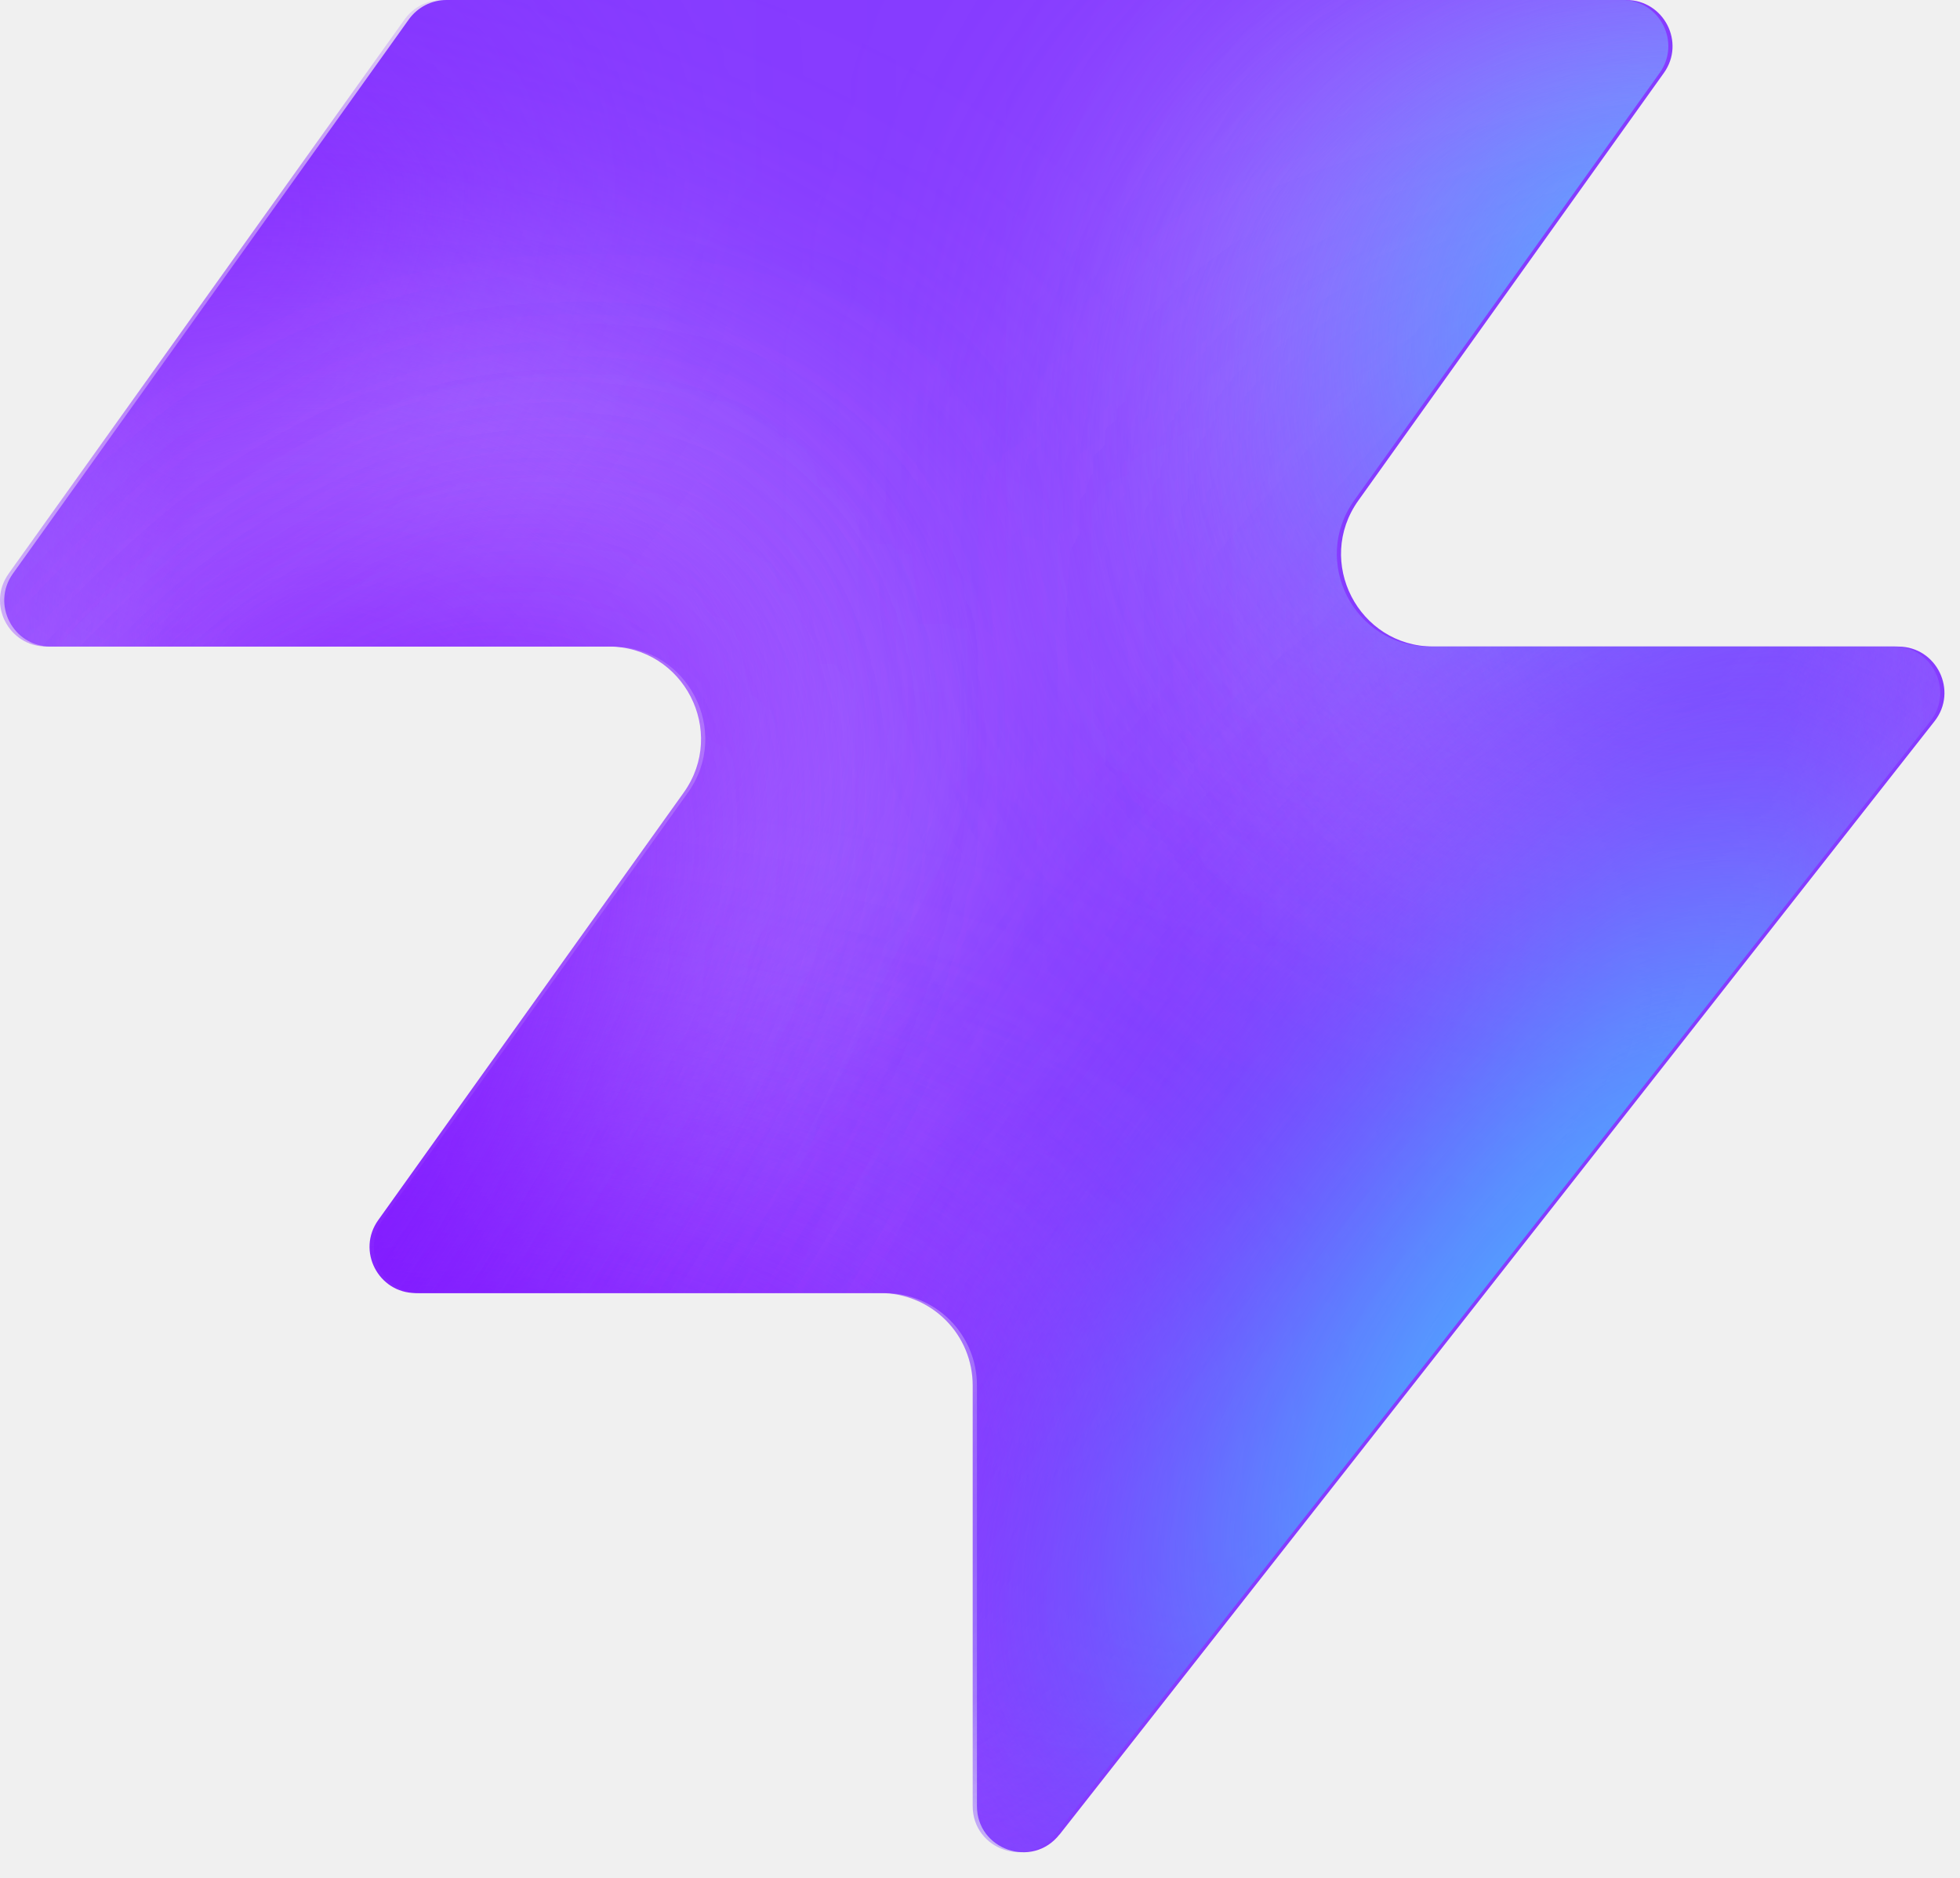
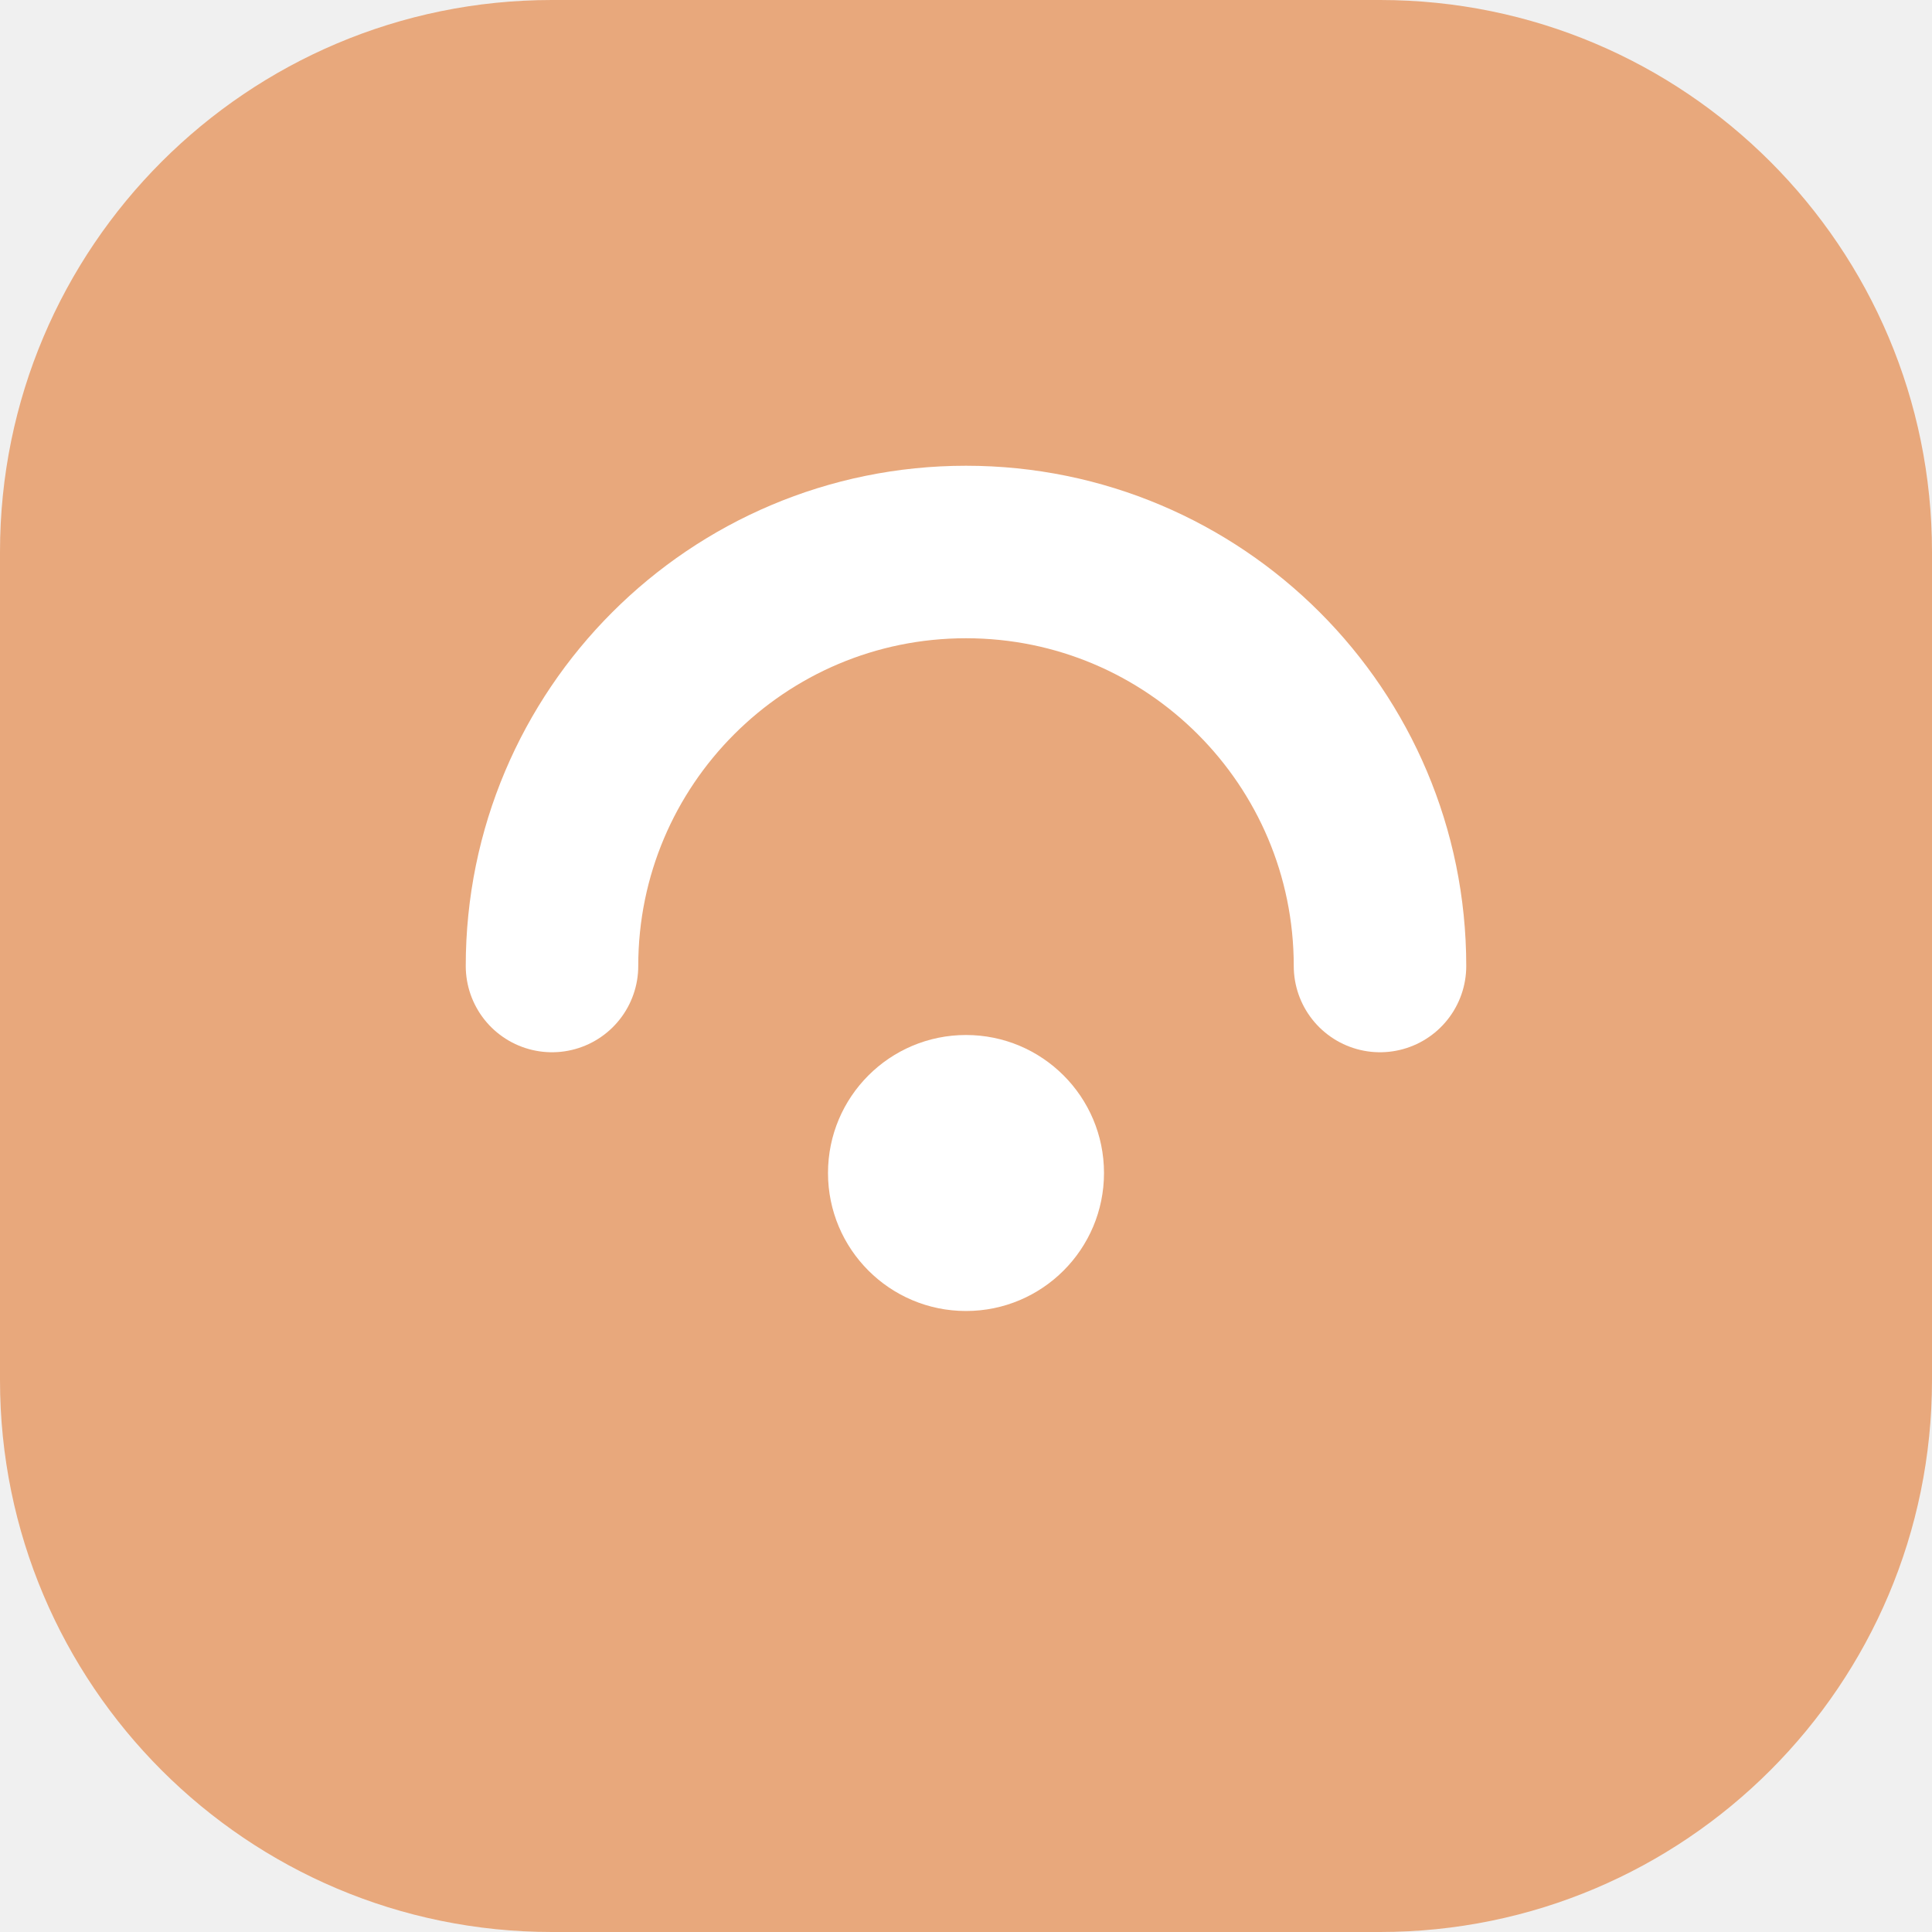
- <svg xmlns="http://www.w3.org/2000/svg" width="48" height="46" fill="none" viewBox="0 0 48 46">
-   <path fill="#863bff" d="M25.946 44.938c-.664.845-2.021.375-2.021-.698V33.937a2.26 2.26 0 0 0-2.262-2.262H10.287c-.92 0-1.456-1.04-.92-1.788l7.48-10.471c1.07-1.497 0-3.578-1.842-3.578H1.237c-.92 0-1.456-1.04-.92-1.788L10.013.474c.214-.297.556-.474.92-.474h28.894c.92 0 1.456 1.04.92 1.788l-7.48 10.471c-1.07 1.498 0 3.579 1.842 3.579h11.377c.943 0 1.473 1.088.89 1.83L25.947 44.94z" style="fill:#863bff;fill:color(display-p3 .525 .23 1);fill-opacity:1" />
-   <mask id="a" width="48" height="46" x="0" y="0" maskUnits="userSpaceOnUse" style="mask-type:alpha">
-     <path fill="#000" d="M25.842 44.938c-.664.844-2.021.375-2.021-.698V33.937a2.26 2.26 0 0 0-2.262-2.262H10.183c-.92 0-1.456-1.04-.92-1.788l7.48-10.471c1.07-1.498 0-3.579-1.842-3.579H1.133c-.92 0-1.456-1.04-.92-1.787L9.91.473c.214-.297.556-.474.92-.474h28.894c.92 0 1.456 1.04.92 1.788l-7.48 10.471c-1.07 1.498 0 3.578 1.842 3.578h11.377c.943 0 1.473 1.088.89 1.832L25.843 44.94z" style="fill:#000;fill-opacity:1" />
-   </mask>
-   <g mask="url(#a)">
-     <g filter="url(#b)">
-       <ellipse cx="5.508" cy="14.704" fill="#ede6ff" rx="5.508" ry="14.704" style="fill:#ede6ff;fill:color(display-p3 .927 .903 1);fill-opacity:1" transform="matrix(.00324 1 1 -.00324 -4.47 31.516)" />
-     </g>
-     <g filter="url(#c)">
-       <ellipse cx="10.399" cy="29.851" fill="#ede6ff" rx="10.399" ry="29.851" style="fill:#ede6ff;fill:color(display-p3 .927 .903 1);fill-opacity:1" transform="matrix(.00324 1 1 -.00324 -39.328 7.883)" />
-     </g>
-     <g filter="url(#d)">
-       <ellipse cx="5.508" cy="30.487" fill="#7e14ff" rx="5.508" ry="30.487" style="fill:#7e14ff;fill:color(display-p3 .492 .077 1);fill-opacity:1" transform="rotate(89.814 -25.913 -14.639)scale(1 -1)" />
-     </g>
-     <g filter="url(#e)">
-       <ellipse cx="5.508" cy="30.599" fill="#7e14ff" rx="5.508" ry="30.599" style="fill:#7e14ff;fill:color(display-p3 .492 .077 1);fill-opacity:1" transform="rotate(89.814 -32.644 -3.334)scale(1 -1)" />
-     </g>
-     <g filter="url(#f)">
-       <ellipse cx="5.508" cy="30.599" fill="#7e14ff" rx="5.508" ry="30.599" style="fill:#7e14ff;fill:color(display-p3 .492 .077 1);fill-opacity:1" transform="matrix(.00324 1 1 -.00324 -34.34 30.47)" />
-     </g>
-     <g filter="url(#g)">
-       <ellipse cx="14.072" cy="22.078" fill="#ede6ff" rx="14.072" ry="22.078" style="fill:#ede6ff;fill:color(display-p3 .927 .903 1);fill-opacity:1" transform="rotate(93.35 24.506 48.493)scale(-1 1)" />
-     </g>
-     <g filter="url(#h)">
-       <ellipse cx="3.47" cy="21.501" fill="#7e14ff" rx="3.47" ry="21.501" style="fill:#7e14ff;fill:color(display-p3 .492 .077 1);fill-opacity:1" transform="rotate(89.009 28.708 47.59)scale(-1 1)" />
-     </g>
-     <g filter="url(#i)">
-       <ellipse cx="3.47" cy="21.501" fill="#7e14ff" rx="3.47" ry="21.501" style="fill:#7e14ff;fill:color(display-p3 .492 .077 1);fill-opacity:1" transform="rotate(89.009 28.708 47.59)scale(-1 1)" />
-     </g>
-     <g filter="url(#j)">
-       <ellipse cx=".387" cy="8.972" fill="#7e14ff" rx="4.407" ry="29.108" style="fill:#7e14ff;fill:color(display-p3 .492 .077 1);fill-opacity:1" transform="rotate(39.51 .387 8.972)" />
-     </g>
-     <g filter="url(#k)">
-       <ellipse cx="47.523" cy="-6.092" fill="#7e14ff" rx="4.407" ry="29.108" style="fill:#7e14ff;fill:color(display-p3 .492 .077 1);fill-opacity:1" transform="rotate(37.892 47.523 -6.092)" />
-     </g>
-     <g filter="url(#l)">
-       <ellipse cx="41.412" cy="6.333" fill="#47bfff" rx="5.971" ry="9.665" style="fill:#47bfff;fill:color(display-p3 .28 .748 1);fill-opacity:1" transform="rotate(37.892 41.412 6.333)" />
-     </g>
-     <g filter="url(#m)">
-       <ellipse cx="-1.879" cy="38.332" fill="#7e14ff" rx="4.407" ry="29.108" style="fill:#7e14ff;fill:color(display-p3 .492 .077 1);fill-opacity:1" transform="rotate(37.892 -1.88 38.332)" />
-     </g>
-     <g filter="url(#n)">
-       <ellipse cx="-1.879" cy="38.332" fill="#7e14ff" rx="4.407" ry="29.108" style="fill:#7e14ff;fill:color(display-p3 .492 .077 1);fill-opacity:1" transform="rotate(37.892 -1.88 38.332)" />
-     </g>
-     <g filter="url(#o)">
-       <ellipse cx="35.651" cy="29.907" fill="#7e14ff" rx="4.407" ry="29.108" style="fill:#7e14ff;fill:color(display-p3 .492 .077 1);fill-opacity:1" transform="rotate(37.892 35.651 29.907)" />
-     </g>
-     <g filter="url(#p)">
-       <ellipse cx="38.418" cy="32.4" fill="#47bfff" rx="5.971" ry="15.297" style="fill:#47bfff;fill:color(display-p3 .28 .748 1);fill-opacity:1" transform="rotate(37.892 38.418 32.4)" />
-     </g>
-   </g>
-   <defs>
-     <filter id="b" width="60.045" height="41.654" x="-19.77" y="16.149" color-interpolation-filters="sRGB" filterUnits="userSpaceOnUse">
-       <feFlood flood-opacity="0" result="BackgroundImageFix" />
-       <feBlend in="SourceGraphic" in2="BackgroundImageFix" result="shape" />
-       <feGaussianBlur result="effect1_foregroundBlur_2002_17158" stdDeviation="7.659" />
-     </filter>
-     <filter id="c" width="90.34" height="51.437" x="-54.613" y="-7.533" color-interpolation-filters="sRGB" filterUnits="userSpaceOnUse">
-       <feFlood flood-opacity="0" result="BackgroundImageFix" />
-       <feBlend in="SourceGraphic" in2="BackgroundImageFix" result="shape" />
-       <feGaussianBlur result="effect1_foregroundBlur_2002_17158" stdDeviation="7.659" />
-     </filter>
-     <filter id="d" width="79.355" height="29.4" x="-49.64" y="2.03" color-interpolation-filters="sRGB" filterUnits="userSpaceOnUse">
-       <feFlood flood-opacity="0" result="BackgroundImageFix" />
-       <feBlend in="SourceGraphic" in2="BackgroundImageFix" result="shape" />
-       <feGaussianBlur result="effect1_foregroundBlur_2002_17158" stdDeviation="4.596" />
-     </filter>
-     <filter id="e" width="79.579" height="29.4" x="-45.045" y="20.029" color-interpolation-filters="sRGB" filterUnits="userSpaceOnUse">
-       <feFlood flood-opacity="0" result="BackgroundImageFix" />
-       <feBlend in="SourceGraphic" in2="BackgroundImageFix" result="shape" />
-       <feGaussianBlur result="effect1_foregroundBlur_2002_17158" stdDeviation="4.596" />
-     </filter>
-     <filter id="f" width="79.579" height="29.4" x="-43.513" y="21.178" color-interpolation-filters="sRGB" filterUnits="userSpaceOnUse">
-       <feFlood flood-opacity="0" result="BackgroundImageFix" />
-       <feBlend in="SourceGraphic" in2="BackgroundImageFix" result="shape" />
-       <feGaussianBlur result="effect1_foregroundBlur_2002_17158" stdDeviation="4.596" />
-     </filter>
-     <filter id="g" width="74.749" height="58.852" x="15.756" y="-17.901" color-interpolation-filters="sRGB" filterUnits="userSpaceOnUse">
-       <feFlood flood-opacity="0" result="BackgroundImageFix" />
-       <feBlend in="SourceGraphic" in2="BackgroundImageFix" result="shape" />
-       <feGaussianBlur result="effect1_foregroundBlur_2002_17158" stdDeviation="7.659" />
-     </filter>
-     <filter id="h" width="61.377" height="25.362" x="23.548" y="2.284" color-interpolation-filters="sRGB" filterUnits="userSpaceOnUse">
-       <feFlood flood-opacity="0" result="BackgroundImageFix" />
-       <feBlend in="SourceGraphic" in2="BackgroundImageFix" result="shape" />
-       <feGaussianBlur result="effect1_foregroundBlur_2002_17158" stdDeviation="4.596" />
-     </filter>
-     <filter id="i" width="61.377" height="25.362" x="23.548" y="2.284" color-interpolation-filters="sRGB" filterUnits="userSpaceOnUse">
-       <feFlood flood-opacity="0" result="BackgroundImageFix" />
-       <feBlend in="SourceGraphic" in2="BackgroundImageFix" result="shape" />
-       <feGaussianBlur result="effect1_foregroundBlur_2002_17158" stdDeviation="4.596" />
-     </filter>
-     <filter id="j" width="56.045" height="63.649" x="-27.636" y="-22.853" color-interpolation-filters="sRGB" filterUnits="userSpaceOnUse">
-       <feFlood flood-opacity="0" result="BackgroundImageFix" />
-       <feBlend in="SourceGraphic" in2="BackgroundImageFix" result="shape" />
-       <feGaussianBlur result="effect1_foregroundBlur_2002_17158" stdDeviation="4.596" />
-     </filter>
-     <filter id="k" width="54.814" height="64.646" x="20.116" y="-38.415" color-interpolation-filters="sRGB" filterUnits="userSpaceOnUse">
-       <feFlood flood-opacity="0" result="BackgroundImageFix" />
-       <feBlend in="SourceGraphic" in2="BackgroundImageFix" result="shape" />
-       <feGaussianBlur result="effect1_foregroundBlur_2002_17158" stdDeviation="4.596" />
-     </filter>
-     <filter id="l" width="33.541" height="35.313" x="24.641" y="-11.323" color-interpolation-filters="sRGB" filterUnits="userSpaceOnUse">
-       <feFlood flood-opacity="0" result="BackgroundImageFix" />
-       <feBlend in="SourceGraphic" in2="BackgroundImageFix" result="shape" />
-       <feGaussianBlur result="effect1_foregroundBlur_2002_17158" stdDeviation="4.596" />
-     </filter>
-     <filter id="m" width="54.814" height="64.646" x="-29.286" y="6.009" color-interpolation-filters="sRGB" filterUnits="userSpaceOnUse">
-       <feFlood flood-opacity="0" result="BackgroundImageFix" />
-       <feBlend in="SourceGraphic" in2="BackgroundImageFix" result="shape" />
-       <feGaussianBlur result="effect1_foregroundBlur_2002_17158" stdDeviation="4.596" />
-     </filter>
-     <filter id="n" width="54.814" height="64.646" x="-29.286" y="6.009" color-interpolation-filters="sRGB" filterUnits="userSpaceOnUse">
-       <feFlood flood-opacity="0" result="BackgroundImageFix" />
-       <feBlend in="SourceGraphic" in2="BackgroundImageFix" result="shape" />
-       <feGaussianBlur result="effect1_foregroundBlur_2002_17158" stdDeviation="4.596" />
-     </filter>
-     <filter id="o" width="54.814" height="64.646" x="8.244" y="-2.416" color-interpolation-filters="sRGB" filterUnits="userSpaceOnUse">
-       <feFlood flood-opacity="0" result="BackgroundImageFix" />
-       <feBlend in="SourceGraphic" in2="BackgroundImageFix" result="shape" />
-       <feGaussianBlur result="effect1_foregroundBlur_2002_17158" stdDeviation="4.596" />
-     </filter>
-     <filter id="p" width="39.409" height="43.623" x="18.713" y="10.588" color-interpolation-filters="sRGB" filterUnits="userSpaceOnUse">
-       <feFlood flood-opacity="0" result="BackgroundImageFix" />
-       <feBlend in="SourceGraphic" in2="BackgroundImageFix" result="shape" />
-       <feGaussianBlur result="effect1_foregroundBlur_2002_17158" stdDeviation="4.596" />
-     </filter>
-   </defs>
+ <svg xmlns="http://www.w3.org/2000/svg" viewBox="0 0 28 28" fill="none">
+   <rect width="28" height="28" rx="8" fill="#E8A87C" />
+   <path d="M8 14C8 10.686 10.686 8 14 8C17.314 8 20 10.686 20 14" stroke="white" stroke-width="2.5" stroke-linecap="round" />
+   <circle cx="14" cy="17" r="2" fill="white" />
</svg>
